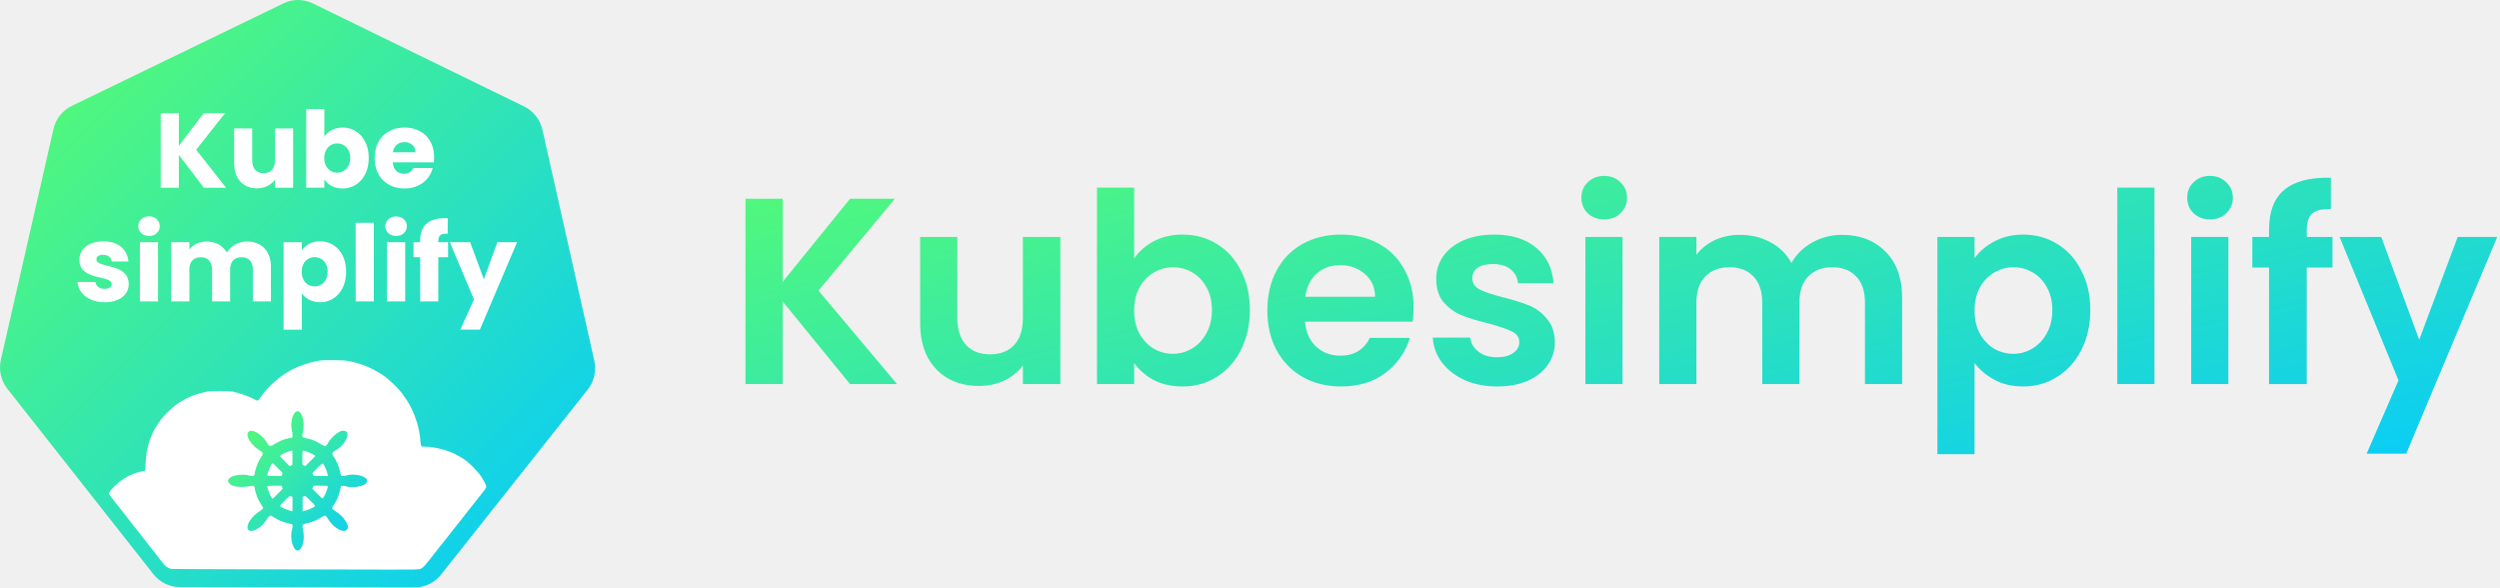
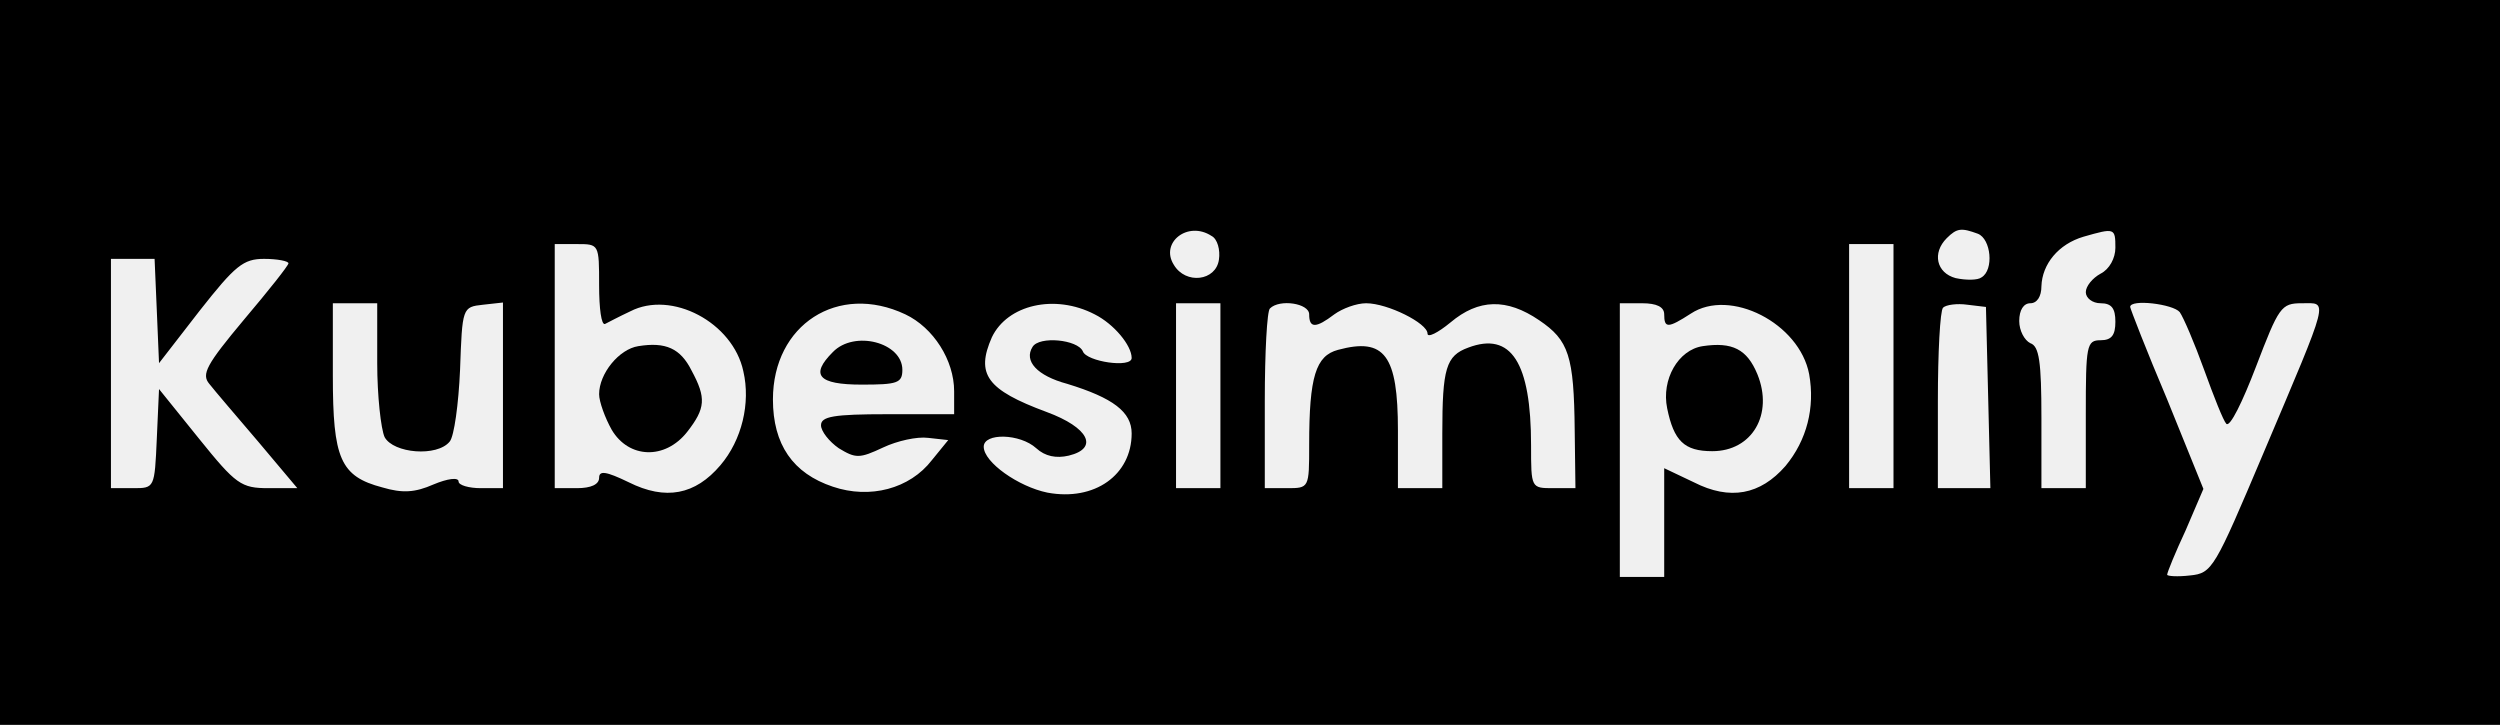
- <svg xmlns="http://www.w3.org/2000/svg" width="18245" height="4287" viewBox="0 0 18245 4287" fill="none">
-   <path d="M3220.16 4193.41C3173.37 4252.78 3101.94 4287.5 3026.48 4286.99L1313.06 4284.48C1238.11 4284.48 1166.67 4249.76 1119.89 4190.39L53.907 2837.47C7.122 2778.1 -10.485 2700.12 6.116 2626.16L390.453 941.674C407.054 867.713 456.354 805.325 524.267 772.622L2069.66 24.465C2137.07 -8.238 2216.05 -8.238 2283.97 24.968L3826.85 777.15C3894.26 810.357 3943.56 872.745 3960.16 946.705L4338.96 2632.7C4355.56 2706.66 4337.45 2784.14 4290.67 2843.51L3220.16 4193.41Z" fill="url(#paint0_linear_4_88)" />
-   <path d="M2434.62 2628.13C2476.88 2628.63 2521.15 2630.64 2533.22 2632.65C2545.3 2634.67 2573.98 2640.7 2596.11 2646.73C2618.75 2652.77 2651.45 2663.83 2669.56 2670.87C2687.17 2677.91 2712.33 2689.48 2725.41 2696.52C2738.49 2703.56 2758.61 2715.13 2769.68 2721.66C2781.25 2728.2 2801.88 2742.28 2815.97 2752.84C2830.05 2763.4 2857.73 2788.04 2878.35 2808.16C2898.48 2827.77 2923.13 2854.93 2933.19 2868C2942.75 2881.08 2958.85 2903.71 2968.41 2917.79C2977.46 2931.87 2991.55 2955.5 2999.1 2970.59C3007.15 2985.68 3019.22 3013.33 3026.77 3032.44C3033.81 3051.05 3042.87 3077.2 3046.89 3090.78C3050.41 3103.85 3053.94 3118.44 3054.94 3122.96C3055.95 3127.99 3058.97 3143.08 3061.98 3157.16C3065 3171.24 3068.02 3198.39 3069.53 3217.5C3070.54 3236.11 3073.56 3253.71 3075.57 3255.72C3078.08 3258.74 3088.65 3260.25 3107.77 3260.25C3123.36 3260.25 3142.98 3261.25 3152.04 3263.26C3160.59 3264.77 3178.7 3268.29 3191.78 3270.3C3204.87 3272.82 3225.49 3277.85 3238.07 3281.37C3250.14 3284.89 3268.26 3291.43 3278.82 3294.95C3288.88 3298.47 3309.51 3307.52 3324.6 3315.06C3339.7 3322.1 3366.36 3337.69 3384.47 3349.26C3405.6 3363.34 3430.26 3383.96 3455.91 3410.61C3478.05 3432.73 3502.7 3461.4 3512.26 3475.98C3521.32 3490.06 3533.89 3511.69 3539.93 3523.76C3545.97 3535.82 3551 3548.9 3551 3552.92C3551 3556.44 3543.45 3569.01 3534.4 3580.08C3525.34 3591.64 3497.17 3627.85 3471.01 3660.54C3444.85 3693.73 3419.69 3725.91 3414.16 3732.45C3408.62 3739.49 3389 3764.63 3369.88 3789.28C3350.77 3813.92 3334.16 3834.53 3333.16 3835.54C3332.15 3836.55 3323.09 3848.11 3312.53 3861.19C3301.96 3874.26 3285.36 3895.89 3275.3 3908.96C3265.24 3922.04 3256.18 3933.6 3255.18 3934.61C3254.17 3935.61 3244.11 3948.19 3233.04 3962.27C3221.47 3976.35 3210.4 3990.43 3207.38 3993.44C3204.36 3996.96 3196.82 4006.52 3190.28 4015.57C3183.74 4024.12 3161.6 4052.28 3141.47 4077.93C3120.85 4103.58 3099.72 4129.72 3093.68 4135.76C3087.64 4142.3 3075.57 4149.34 3067.02 4152.35C3052.93 4156.38 3019.22 4157.38 2838.61 4156.88C2722.39 4156.38 2319.91 4155.37 1944.59 4154.87C1569.28 4154.37 1256.85 4152.86 1250.31 4151.85C1243.77 4150.34 1232.2 4145.82 1224.66 4141.79C1217.11 4137.27 1207.05 4129.22 1202.02 4124.19C1196.98 4118.66 1185.92 4106.09 1177.87 4095.53C1169.82 4084.97 1153.21 4063.35 1141.14 4047.25C1129.07 4031.66 1118.5 4018.09 1117.49 4017.08C1115.99 4016.07 1102.9 3998.98 1087.31 3979.36C1072.22 3959.25 1050.58 3931.59 1039.51 3917.51C1027.94 3903.43 1009.33 3879.79 997.756 3864.71C985.682 3849.62 973.608 3834.53 971.092 3831.52C968.073 3828.5 961.03 3818.95 954.993 3810.9C948.955 3802.85 931.85 3780.73 917.26 3761.62C902.67 3743.01 868.962 3700.27 842.298 3666.57C815.633 3633.38 794 3604.22 794 3602.71C794 3600.7 798.528 3592.65 804.062 3584.6C809.596 3576.56 824.186 3559.96 837.267 3547.39C849.844 3535.32 866.447 3520.74 873.993 3514.7C881.54 3509.17 897.639 3498.11 909.714 3490.57C921.788 3483.02 938.893 3473.47 946.943 3469.95C955.496 3465.92 968.577 3460.39 976.123 3457.38C983.67 3453.86 1000.77 3448.32 1014.36 3444.8C1027.94 3441.28 1042.53 3438.27 1046.56 3438.27C1051.09 3438.27 1056.12 3436.25 1058.13 3434.24C1060.64 3431.23 1062.66 3409.1 1063.66 3378.42C1065.17 3346.24 1068.19 3312.55 1073.22 3289.41C1077.25 3268.29 1085.3 3237.62 1090.83 3220.52C1096.36 3203.92 1106.43 3178.28 1112.97 3164.2C1119.51 3150.12 1131.58 3126.98 1140.13 3112.9C1149.19 3098.82 1164.28 3076.19 1173.84 3063.12C1183.4 3050.04 1207.55 3023.89 1226.67 3004.78C1246.29 2985.68 1274.97 2961.03 1291.06 2949.97C1306.66 2938.91 1336.85 2921.31 1357.47 2910.24C1378.1 2899.68 1403.76 2888.12 1415.33 2884.09C1426.4 2880.07 1446.52 2874.04 1459.6 2870.52C1472.68 2866.49 1493.31 2861.46 1505.39 2858.95C1520.48 2855.93 1552.68 2854.42 1606.01 2854.42C1657.83 2854.42 1690.53 2855.93 1702.6 2858.45C1713.17 2860.96 1727.76 2864.98 1735.3 2867C1742.85 2869.01 1763.48 2875.54 1781.09 2881.08C1798.7 2887.11 1827.88 2899.18 1845.99 2908.23C1863.6 2917.28 1879.69 2924.83 1881.71 2924.83C1883.22 2924.83 1890.76 2915.77 1898.31 2904.71C1905.35 2894.15 1920.45 2874.04 1931.01 2860.96C1941.58 2847.89 1964.22 2823.75 1980.82 2808.16C1997.42 2792.07 2024.08 2768.93 2039.68 2756.36C2055.78 2744.29 2078.42 2727.7 2091 2720.66C2103.07 2713.11 2129.23 2699.03 2148.85 2688.98C2168.48 2679.42 2200.67 2666.35 2220.29 2659.81C2239.92 2653.27 2269.6 2644.72 2286.7 2640.7C2303.31 2637.18 2326.45 2632.15 2337.52 2630.64C2348.59 2628.63 2392.36 2627.63 2434.62 2628.13Z" fill="white" />
-   <path d="M1488.39 1370.07H1650.43L1432.03 1092.84L1642.88 826.187H1486.88L1305.73 1064.67V826.187H1173.38V1370.07H1305.73V1130.07L1488.39 1370.07ZM2140.06 937.378H2007.71V1172.34C2007.71 1231.2 1975 1263.91 1923.67 1263.91C1874.36 1263.91 1841.15 1231.2 1841.15 1172.34V937.378H1709.3V1189.95C1709.3 1305.67 1776.73 1374.59 1876.87 1374.59C1934.74 1374.59 1981.04 1347.93 2007.71 1311.2V1370.07H2140.06V937.378ZM2368.01 998.256V796H2235.67V1369.56H2368.01V1309.19C2392.17 1346.92 2437.96 1375.6 2501.36 1375.6C2607.54 1375.6 2692.08 1289.06 2692.08 1152.72C2692.08 1016.37 2608.05 930.838 2501.36 930.838C2439.47 930.838 2392.17 959.516 2368.01 998.256ZM2557.22 1152.72C2557.22 1221.64 2511.93 1260.38 2461.61 1260.38C2412.29 1260.38 2367.01 1222.15 2367.01 1153.22C2367.01 1084.29 2412.29 1046.56 2461.61 1046.56C2511.93 1046.56 2557.22 1083.79 2557.22 1152.72ZM2952.24 1037C2996.53 1037 3033.76 1064.17 3033.76 1111.46H2867.7C2875.76 1063.66 2908.97 1037 2952.24 1037ZM3159.07 1226.17H3018.17C3007.09 1249.32 2986.46 1267.93 2949.22 1267.93C2906.45 1267.93 2871.73 1241.77 2867.2 1184.92H3167.12C3168.63 1171.83 3169.13 1158.75 3169.13 1146.17C3169.13 1014.86 3080.06 930.838 2953.75 930.838C2825.43 930.838 2735.36 1016.37 2735.36 1153.22C2735.36 1290.57 2826.94 1375.6 2953.75 1375.6C3061.44 1375.6 3138.43 1310.7 3159.07 1226.17ZM939.888 2073.94C937.876 1912.94 703.881 1961.74 703.881 1892.81C703.881 1872.18 720.99 1859.61 751.686 1859.61C788.924 1859.61 811.569 1878.72 815.595 1908.41H937.876C929.321 1822.88 867.426 1760.99 755.712 1760.99C642.489 1760.99 579.587 1821.37 579.587 1895.33C579.587 2053.81 815.595 2003.5 815.595 2073.43C815.595 2092.55 797.479 2108.15 763.26 2108.15C727.029 2108.15 699.855 2088.02 696.836 2057.84H566C572.039 2141.36 649.534 2205.76 764.77 2205.76C873.464 2205.76 939.888 2149.41 939.888 2073.94ZM1021.41 2199.72H1153.75V1767.53H1021.41V2199.72ZM1088.34 1722.25C1134.63 1722.25 1166.34 1690.56 1166.34 1650.81C1166.34 1610.56 1134.63 1578.86 1088.34 1578.86C1041.03 1578.86 1009.33 1610.56 1009.33 1650.81C1009.33 1690.56 1041.03 1722.25 1088.34 1722.25ZM1846.18 2199.72H1978.02V1947.15C1978.02 1830.93 1908.58 1762.5 1801.9 1762.5C1738.99 1762.5 1684.65 1797.22 1655.96 1843C1626.78 1791.18 1573.94 1762.5 1509.02 1762.5C1452.16 1762.5 1408.38 1786.65 1382.72 1821.37V1767.03H1249.87V2199.72H1382.72V1964.76C1382.72 1908.41 1414.92 1877.22 1465.75 1877.22C1516.07 1877.22 1548.27 1908.41 1548.27 1964.76V2199.72H1680.12V1964.76C1680.12 1908.41 1712.83 1877.22 1763.15 1877.22C1813.47 1877.22 1846.18 1908.41 1846.18 1964.76V2199.72ZM2203.46 1828.41V1767.53H2070.61V2406H2203.46V2139.34C2227.11 2175.57 2272.9 2205.76 2336.81 2205.76C2442.99 2205.76 2527.03 2119.22 2527.03 1982.87C2527.03 1846.52 2442.99 1760.99 2336.81 1760.99C2272.9 1760.99 2227.11 1790.68 2203.46 1828.41ZM2392.17 1982.87C2392.17 2051.8 2347.38 2090.54 2297.06 2090.54C2247.24 2090.54 2202.45 2052.3 2202.45 1983.37C2202.45 1914.45 2247.24 1876.71 2297.06 1876.71C2347.38 1876.71 2392.17 1913.94 2392.17 1982.87ZM2596.97 2199.72H2729.32V1626.16H2596.97V2199.72ZM2825.43 2199.72H2958.28V1767.53H2825.43V2199.72ZM2892.36 1722.25C2938.66 1722.25 2970.36 1690.56 2970.36 1651.31C2970.36 1611.06 2938.66 1579.37 2892.36 1579.37C2845.06 1579.37 2813.36 1611.06 2813.36 1651.31C2813.36 1690.56 2845.06 1722.25 2892.36 1722.25ZM3067.48 2199.72H3199.83V1877.22H3271.28V1767.53H3199.83V1763.51C3199.83 1717.73 3217.94 1702.13 3268.77 1705.65V1592.95C3136.92 1585.91 3067.48 1641.75 3067.48 1754.96V1767.53H3019.17V1877.22H3067.48V2199.72ZM3532.45 2038.22L3432.31 1767.53H3284.37L3460.49 2185.13L3360.85 2405.5H3503.77L3775 1767.53H3631.58L3532.45 2038.22Z" fill="white" />
-   <path fill-rule="evenodd" clip-rule="evenodd" d="M2167.64 3001.84C2135.08 3011.61 2116.96 3088.47 2132.57 3150.56C2135.25 3161.2 2135.61 3164.37 2135.61 3177.08V3191.52L2131.85 3193.09C2129.79 3193.96 2124.16 3195.26 2119.35 3195.98C2114.54 3196.7 2109.7 3197.77 2108.6 3198.36C2107.5 3198.95 2103.31 3199.95 2099.28 3200.57C2072.31 3204.76 2033.27 3221.73 1995.75 3245.59C1973.18 3259.94 1962.13 3256.93 1950.56 3233.29C1928.75 3188.76 1861.14 3138.54 1830.48 3144.11C1777.97 3153.64 1818.47 3240.79 1897.01 3287.28C1919.08 3300.34 1923.16 3309.67 1913.5 3324.96C1911.15 3328.67 1907.07 3335.1 1904.44 3339.24C1901.81 3343.39 1899.65 3347.13 1899.65 3347.56C1899.65 3347.99 1898.21 3350.58 1896.46 3353.33C1880.79 3377.8 1862.96 3427.79 1858.39 3460.11C1856.39 3474.2 1844.46 3477.99 1822.51 3471.5C1747.27 3449.26 1645.55 3481.06 1668.22 3519.74C1673.99 3529.59 1689.98 3542.63 1697.85 3543.91C1699.86 3544.24 1705.36 3545.85 1710.08 3547.49C1732.94 3555.44 1790.24 3555.82 1817.49 3548.2C1823.64 3546.49 1828.91 3545.87 1839.85 3545.61C1856.91 3545.21 1856.36 3544.82 1858.71 3559C1866.18 3604.25 1882.29 3645.2 1908.68 3686.05C1911.91 3691.04 1916.22 3697.97 1918.26 3701.46L1921.96 3707.78L1918.84 3711.73C1913.74 3718.17 1905.97 3724.61 1895.7 3730.93C1856.49 3755.02 1820.48 3795.64 1810.76 3826.73C1784.66 3910.18 1896.03 3878.06 1949.73 3786.64C1963.49 3763.22 1973.08 3758.52 1987.54 3768.11C2027.11 3794.36 2061.98 3810.07 2097.56 3817.68C2102.98 3818.84 2108.88 3820.39 2110.67 3821.14C2112.46 3821.88 2116.65 3822.81 2119.98 3823.19C2135.33 3824.94 2135.61 3825.27 2135.61 3841.66C2135.61 3852.22 2135.23 3854.93 2132.55 3863.66C2120.92 3901.43 2125.46 3955.81 2143.19 3991.1C2180.94 4066.23 2235.06 3970.61 2212.54 3868.57C2204.82 3833.58 2207.2 3826.62 2228.38 3822.25C2278.46 3811.93 2304.97 3801.14 2350.06 3772.75C2373.43 3758.03 2378.64 3759.73 2395.05 3787.46C2436.17 3856.95 2517.62 3898.42 2537.27 3859.87C2545.82 3843.09 2536.02 3817.56 2506.4 3779.49C2497.5 3768.05 2470.65 3744.32 2457.28 3736.08C2441.89 3726.6 2427.69 3715.26 2425.08 3710.37C2423.26 3706.98 2424.12 3705.08 2435.31 3687.69C2461.05 3647.69 2471.08 3624.86 2480.97 3583.7C2483.04 3575.1 2485.93 3563.07 2487.4 3556.97L2490.07 3545.88L2503.68 3545.91C2514.8 3545.94 2518.58 3546.35 2524.39 3548.17C2594.98 3570.19 2697.92 3537.65 2678.38 3499.49C2663.5 3470.44 2581.08 3453.86 2529.07 3469.45C2518.4 3472.65 2509.93 3473.59 2498.63 3472.84L2490.05 3472.27L2487.9 3463.69C2486.71 3458.98 2483.82 3446.95 2481.47 3436.97C2471.62 3395.13 2460.08 3368.92 2433.95 3329.09C2420.82 3309.07 2423.54 3301.45 2448.71 3287.62C2527.73 3244.18 2568.32 3143.35 2506.69 3143.56C2489.32 3143.62 2484.17 3145.93 2452.74 3167.75C2432.14 3182.06 2406.82 3210.72 2393.52 3234.78C2380.08 3259.12 2372.76 3260.46 2345.89 3243.46C2311.86 3221.94 2281.38 3208.44 2252.37 3202.06C2248.33 3201.17 2243.2 3199.99 2240.99 3199.45C2238.77 3198.9 2232.49 3197.57 2227.04 3196.48C2206.28 3192.35 2202.83 3184.85 2210.08 3159.66C2230.4 3089.12 2203.99 2990.92 2167.64 3001.84ZM2134.17 3289.99C2135.52 3293 2135.97 3383.98 2134.66 3388.85C2133.11 3394.62 2130.96 3396.32 2121.84 3399.01L2114.04 3401.3L2078.44 3365.66C2057.74 3344.94 2042.84 3329.25 2042.84 3328.19C2042.84 3324.06 2069.09 3308.9 2090.76 3300.52C2118.6 3289.73 2132.54 3286.36 2134.17 3289.99ZM2227.93 3291.69C2254.12 3298.71 2301.99 3322.11 2301.99 3327.89C2301.99 3328.55 2285.73 3345.34 2265.85 3365.22L2229.71 3401.35L2221.73 3398.59C2206.78 3393.42 2206.94 3394.09 2207.39 3336.94C2207.8 3284.14 2206.93 3286.06 2227.93 3291.69ZM1997.46 3385.77C1999.96 3387.74 2015.75 3403.25 2032.56 3420.22C2067.51 3455.53 2065.1 3451.35 2059.01 3465.98L2055.76 3473.78L2018.29 3473.77C1970.34 3473.77 1952.11 3473 1951.32 3470.94C1949.06 3465.05 1961.31 3429.99 1975.38 3402.09C1987.26 3378.53 1987.8 3378.13 1997.46 3385.77ZM2359.32 3384.99C2371.96 3402.44 2390.7 3448.99 2393.13 3468.99L2393.72 3473.78H2341.82H2289.93L2287.26 3468.51C2285.79 3465.61 2283.73 3460.77 2282.69 3457.74L2280.81 3452.25L2288.56 3444.11C2338 3392.16 2354.51 3378.36 2359.32 3384.99ZM2056.58 3549.04C2058.09 3551.61 2060.39 3556.65 2061.69 3560.24L2064.06 3566.78L2040.09 3591.12C2026.9 3604.51 2010.28 3621.13 2003.16 3628.05L1990.21 3640.64L1987.82 3637.87C1973.13 3620.79 1946.72 3553.34 1952.47 3547.58C1954.69 3545.36 1966.9 3544.78 2016.33 3544.55L2053.85 3544.37L2056.58 3549.04ZM2364.9 3545.04C2395.44 3545.82 2393.73 3545.04 2391.74 3557.34C2389.65 3570.33 2378.13 3600.68 2369.04 3617.18C2353.89 3644.65 2360.07 3646.33 2316.8 3603.04L2280.69 3566.92L2283.32 3559.94C2284.77 3556.1 2287.08 3551.03 2288.47 3548.66L2290.99 3544.37H2314.98C2328.18 3544.37 2350.64 3544.67 2364.9 3545.04ZM2260.21 3648.49C2307.9 3695.36 2306.51 3692.39 2285.86 3703.38C2262.35 3715.89 2229.68 3728.21 2214 3730.47L2209.2 3731.16L2209.47 3678.41L2209.73 3625.66L2217.79 3622.37C2229.81 3617.48 2226.73 3615.58 2260.21 3648.49ZM2129.81 3623.48L2135.61 3626.2V3678.7V3731.21L2130.78 3730.63C2124.09 3729.84 2102.09 3723.29 2094.77 3719.91C2091.44 3718.37 2086.45 3716.3 2083.68 3715.3C2070.79 3710.66 2042.84 3694.93 2042.84 3692.32C2042.84 3689.33 2105.53 3625.65 2112.82 3621.24C2115.89 3619.38 2123.09 3620.33 2129.81 3623.48Z" fill="url(#paint1_linear_4_88)" />
-   <path d="M6206.29 2803L5714.04 2200.28V2803H5442.72V1450.28H5714.04V2056.87L6206.29 1450.28H6533.82L5975.67 2120.82L6549.32 2803H6206.29ZM7741.36 1729.35V2803H7468.1V2667.34C7433.21 2713.85 7387.35 2750.67 7330.5 2777.81C7274.94 2803.65 7214.22 2816.57 7148.33 2816.57C7064.35 2816.57 6990.06 2799.12 6925.46 2764.24C6860.86 2728.06 6809.82 2675.74 6772.36 2607.26C6736.18 2537.49 6718.09 2454.81 6718.09 2359.2V1729.35H6989.41V2320.44C6989.41 2405.71 7010.73 2471.6 7053.37 2518.11C7096 2563.33 7154.14 2585.94 7227.79 2585.94C7302.72 2585.94 7361.51 2563.33 7404.14 2518.11C7446.78 2471.6 7468.1 2405.71 7468.1 2320.44V1729.35H7741.36ZM8280.38 1886.33C8315.26 1834.65 8363.07 1792.66 8423.79 1760.36C8485.81 1728.06 8556.22 1711.91 8635.03 1711.91C8726.76 1711.91 8809.45 1734.52 8883.1 1779.74C8958.03 1824.96 9016.82 1889.56 9059.45 1973.54C9103.38 2056.22 9125.35 2152.48 9125.35 2262.3C9125.35 2372.12 9103.38 2469.66 9059.45 2554.94C9016.82 2638.92 8958.03 2704.16 8883.1 2750.67C8809.45 2797.19 8726.76 2820.44 8635.03 2820.44C8554.93 2820.44 8484.51 2804.94 8423.79 2773.93C8364.36 2741.63 8316.55 2700.29 8280.38 2649.9V2803H8009.06V1368.88H8280.38V1886.33ZM8848.21 2262.3C8848.21 2197.7 8834.65 2142.14 8807.51 2095.63C8781.67 2047.83 8746.79 2011.65 8702.86 1987.1C8660.23 1962.55 8613.71 1950.28 8563.33 1950.28C8514.23 1950.28 8467.72 1963.2 8423.79 1989.04C8381.15 2013.59 8346.27 2049.76 8319.14 2097.57C8293.3 2145.37 8280.38 2201.57 8280.38 2266.17C8280.38 2330.77 8293.3 2386.98 8319.14 2434.78C8346.27 2482.58 8381.15 2519.41 8423.79 2545.25C8467.72 2569.79 8514.23 2582.07 8563.33 2582.07C8613.71 2582.07 8660.23 2569.15 8702.86 2543.31C8746.79 2517.47 8781.67 2480.65 8807.51 2432.84C8834.65 2385.04 8848.21 2328.19 8848.21 2262.3ZM10320.6 2242.92C10320.6 2281.68 10318 2316.56 10312.8 2347.57H9527.94C9534.4 2425.09 9561.53 2485.81 9609.33 2529.74C9657.14 2573.67 9715.92 2595.63 9785.69 2595.63C9886.47 2595.63 9958.17 2552.35 10000.8 2465.79H10293.4C10262.4 2569.15 10203 2654.42 10115.1 2721.6C10027.3 2787.5 9919.41 2820.44 9791.5 2820.44C9688.14 2820.44 9595.12 2797.83 9512.43 2752.61C9431.04 2706.1 9367.08 2640.85 9320.57 2556.87C9275.35 2472.89 9252.74 2375.99 9252.74 2266.17C9252.74 2155.06 9275.35 2057.52 9320.57 1973.54C9365.79 1889.56 9429.1 1824.96 9510.49 1779.74C9591.89 1734.52 9685.56 1711.91 9791.5 1711.91C9893.57 1711.91 9984.66 1733.87 10064.8 1777.8C10146.2 1821.73 10208.8 1884.39 10252.7 1965.78C10298 2045.89 10320.6 2138.27 10320.6 2242.92ZM10039.6 2165.4C10038.3 2095.63 10013.1 2040.07 9963.99 1998.73C9914.89 1956.09 9854.81 1934.78 9783.75 1934.78C9716.57 1934.78 9659.72 1955.45 9613.21 1996.79C9567.99 2036.84 9540.21 2093.05 9529.87 2165.4H10039.6ZM10929.5 2820.44C10841.6 2820.44 10762.8 2804.94 10693 2773.93C10623.3 2741.63 10567.7 2698.35 10526.4 2644.08C10486.3 2589.82 10464.4 2529.74 10460.5 2463.85H10733.7C10738.9 2505.19 10758.9 2539.43 10793.8 2566.56C10830 2593.7 10874.6 2607.26 10927.5 2607.26C10979.2 2607.26 11019.3 2596.93 11047.7 2576.25C11077.4 2555.58 11092.3 2529.1 11092.3 2496.8C11092.3 2461.91 11074.2 2436.07 11038 2419.28C11003.1 2401.19 10946.9 2381.81 10869.4 2361.14C10789.3 2341.76 10723.4 2321.73 10671.7 2301.06C10621.3 2280.39 10577.4 2248.73 10539.9 2206.1C10503.8 2163.46 10485.7 2105.97 10485.7 2033.61C10485.7 1974.18 10502.5 1919.92 10536.1 1870.82C10570.9 1821.73 10620 1782.97 10683.3 1754.54C10747.9 1726.12 10823.5 1711.91 10910.1 1711.91C11038 1711.91 11140.1 1744.21 11216.3 1808.81C11292.5 1872.11 11334.5 1958.03 11342.3 2066.56H11082.6C11078.7 2023.92 11060.6 1990.33 11028.3 1965.78C10997.3 1939.94 10955.3 1927.02 10902.3 1927.02C10853.2 1927.02 10815.1 1936.07 10788 1954.16C10762.2 1972.24 10749.2 1997.44 10749.2 2029.74C10749.2 2065.91 10767.3 2093.69 10803.5 2113.07C10839.7 2131.16 10895.9 2149.89 10972.1 2169.27C11049.6 2188.65 11113.6 2208.68 11164 2229.35C11214.4 2250.02 11257.6 2282.32 11293.8 2326.25C11331.3 2368.89 11350.7 2425.74 11352 2496.8C11352 2558.81 11334.5 2614.37 11299.6 2663.46C11266 2712.56 11216.9 2751.32 11152.3 2779.74C11089 2806.88 11014.7 2820.44 10929.5 2820.44ZM11712.3 1601.44C11664.5 1601.44 11624.4 1586.58 11592.1 1556.87C11561.1 1525.86 11545.6 1487.74 11545.6 1442.52C11545.6 1397.3 11561.1 1359.84 11592.1 1330.12C11624.4 1299.11 11664.5 1283.61 11712.3 1283.61C11760.1 1283.61 11799.5 1299.11 11830.5 1330.12C11862.8 1359.84 11878.9 1397.3 11878.9 1442.52C11878.9 1487.74 11862.8 1525.86 11830.5 1556.87C11799.5 1586.58 11760.1 1601.44 11712.3 1601.44ZM11846 1729.35V2803H11574.7V1729.35H11846ZM13447.4 1713.84C13579.2 1713.84 13685.1 1754.54 13765.2 1835.94C13846.6 1916.04 13887.3 2028.45 13887.3 2173.15V2803H13616V2209.97C13616 2125.99 13594.7 2062.04 13552.1 2018.11C13509.4 1972.89 13451.3 1950.28 13377.6 1950.28C13304 1950.28 13245.2 1972.89 13201.3 2018.11C13158.6 2062.04 13137.3 2125.99 13137.3 2209.97V2803H12866V2209.97C12866 2125.99 12844.7 2062.04 12802 2018.11C12759.4 1972.89 12701.3 1950.28 12627.6 1950.28C12552.7 1950.28 12493.3 1972.89 12449.3 2018.11C12406.7 2062.04 12385.4 2125.99 12385.4 2209.97V2803H12114.1V1729.35H12385.4V1859.19C12420.3 1813.97 12464.8 1778.44 12519.1 1752.6C12574.7 1726.76 12635.4 1713.84 12701.3 1713.84C12785.3 1713.84 12860.2 1731.93 12926.1 1768.11C12992 1802.99 13043 1853.38 13079.2 1919.27C13114.1 1857.26 13164.5 1807.51 13230.3 1770.05C13297.5 1732.58 13369.9 1713.84 13447.4 1713.84ZM14416.1 1884.39C14451 1835.29 14498.8 1794.59 14559.5 1762.29C14621.5 1728.7 14692 1711.91 14770.8 1711.91C14862.5 1711.91 14945.2 1734.52 15018.8 1779.74C15093.8 1824.96 15152.6 1889.56 15195.2 1973.54C15239.1 2056.22 15261.1 2152.48 15261.1 2262.3C15261.1 2372.12 15239.1 2469.66 15195.2 2554.94C15152.6 2638.92 15093.8 2704.16 15018.8 2750.67C14945.2 2797.19 14862.5 2820.44 14770.8 2820.44C14692 2820.44 14622.2 2804.29 14561.5 2771.99C14502 2739.69 14453.6 2698.99 14416.1 2649.9V3314.63H14144.8V1729.35H14416.1V1884.39ZM14984 2262.3C14984 2197.7 14970.4 2142.14 14943.3 2095.63C14917.4 2047.83 14882.5 2011.65 14838.6 1987.1C14796 1962.55 14749.5 1950.28 14699.1 1950.28C14650 1950.28 14603.5 1963.2 14559.5 1989.04C14516.9 2013.59 14482 2049.76 14454.9 2097.57C14429 2145.37 14416.1 2201.57 14416.1 2266.17C14416.1 2330.77 14429 2386.98 14454.9 2434.78C14482 2482.58 14516.9 2519.41 14559.5 2545.25C14603.5 2569.79 14650 2582.07 14699.1 2582.07C14749.5 2582.07 14796 2569.15 14838.6 2543.31C14882.5 2517.47 14917.4 2480.65 14943.3 2432.84C14970.4 2385.04 14984 2328.19 14984 2262.3ZM15729.6 1368.88V2803H15458.2V1368.88H15729.6ZM16135.2 1601.44C16087.4 1601.44 16047.4 1586.58 16015.1 1556.87C15984.1 1525.86 15968.6 1487.74 15968.6 1442.52C15968.6 1397.3 15984.1 1359.84 16015.1 1330.12C16047.4 1299.11 16087.4 1283.61 16135.2 1283.61C16183 1283.61 16222.4 1299.11 16253.4 1330.12C16285.7 1359.84 16301.9 1397.3 16301.9 1442.52C16301.9 1487.74 16285.7 1525.86 16253.4 1556.87C16222.4 1586.58 16183 1601.44 16135.2 1601.44ZM16269 1729.35V2803H15997.6V1729.35H16269ZM17029.3 1952.22H16841.3V2803H16566.1V1952.22H16444V1729.35H16566.1V1675.08C16566.1 1543.3 16603.6 1446.4 16678.5 1384.38C16753.4 1322.37 16866.5 1293.3 17017.6 1297.17V1525.86C16951.7 1524.57 16905.9 1535.55 16880 1558.8C16854.2 1582.06 16841.3 1624.05 16841.3 1684.77V1729.35H17029.3V1952.22ZM18232.2 1729.35L17567.5 3310.76H17278.7L17511.3 2775.87L17081.1 1729.35H17385.3L17662.5 2479.35L17943.5 1729.35H18232.2Z" fill="url(#paint2_linear_4_88)" />
-   <defs>
-     <linearGradient id="paint0_linear_4_88" x1="29.257" y1="0.315" x2="4316.44" y2="4286.37" gradientUnits="userSpaceOnUse">
-       <stop stop-color="#5CFF68" />
-       <stop offset="1" stop-color="#05CAFF" />
-     </linearGradient>
-     <linearGradient id="paint1_linear_4_88" x1="1671.84" y1="3001.07" x2="2688.77" y2="4002.99" gradientUnits="userSpaceOnUse">
-       <stop stop-color="#5CFF68" />
-       <stop offset="1" stop-color="#05CAFF" />
-     </linearGradient>
-     <linearGradient id="paint2_linear_4_88" x1="5396.1" y1="671.213" x2="6655.36" y2="6198.58" gradientUnits="userSpaceOnUse">
-       <stop stop-color="#5CFF68" />
-       <stop offset="1" stop-color="#05CAFF" />
-     </linearGradient>
-   </defs>
+ <svg xmlns="http://www.w3.org/2000/svg" version="1.0" width="338pt" height="98pt" viewBox="0 0 338 98" preserveAspectRatio="xMidYMid meet">
+   <g transform="translate(0,98) scale(0.1,-0.1)" fill="#000000" stroke="none">
+     <path d="M0 490 l0 -490 1690 0 1690 0 0 490 0 490 -1690 0 -1690 0 0 -490z m1638 171 c8 -4 12 -19 10 -32 -4 -29 -45 -34 -61 -7 -19 30 19 60 51 39z m1036 3 c18 -7 22 -49 5 -59 -5 -4 -21 -4 -35 -1 -26 7 -32 34 -12 54 14 14 20 14 42 6z m186 -19 c0 -14 -8 -29 -20 -35 -11 -6 -20 -17 -20 -25 0 -8 9 -15 20 -15 15 0 20 -7 20 -25 0 -18 -5 -25 -20 -25 -19 0 -20 -7 -20 -100 l0 -100 -30 0 -30 0 0 95 c0 76 -3 97 -15 101 -8 4 -15 17 -15 30 0 15 6 24 15 24 9 0 15 9 15 23 1 30 23 57 57 67 42 12 43 12 43 -15z m-2050 -51 c0 -31 3 -54 8 -52 4 2 19 10 34 17 56 29 139 -15 153 -81 10 -43 -2 -93 -31 -127 -34 -40 -74 -48 -124 -23 -31 15 -40 16 -40 6 0 -9 -11 -14 -30 -14 l-30 0 0 165 0 165 30 0 c30 0 30 0 30 -56z m1750 -109 l0 -165 -30 0 -30 0 0 165 0 165 30 0 30 0 0 -165z m-2348 75 l3 -71 55 71 c48 61 59 70 87 70 18 0 33 -3 33 -6 0 -3 -27 -37 -60 -76 -51 -61 -58 -74 -47 -87 7 -9 37 -44 66 -78 l53 -63 -39 0 c-37 0 -44 5 -94 67 l-54 67 -3 -67 c-3 -67 -3 -67 -32 -67 l-30 0 0 155 0 155 30 0 29 0 3 -70z m298 -71 c0 -44 5 -89 10 -100 12 -22 71 -27 88 -6 6 7 12 51 14 97 3 84 3 85 31 88 l27 3 0 -125 0 -126 -30 0 c-16 0 -30 4 -30 9 0 6 -15 4 -34 -4 -25 -11 -42 -12 -69 -4 -57 15 -67 39 -67 151 l0 98 30 0 30 0 0 -81z m714 66 c38 -18 66 -62 66 -104 l0 -31 -90 0 c-73 0 -90 -3 -90 -15 0 -8 11 -22 24 -31 23 -14 28 -14 60 1 19 9 46 15 61 13 l27 -3 -22 -27 c-30 -39 -84 -53 -134 -36 -54 18 -81 57 -81 118 0 101 88 158 179 115z m256 0 c26 -13 50 -42 50 -59 0 -14 -61 -5 -66 9 -7 16 -59 21 -68 6 -12 -19 6 -39 47 -50 62 -19 87 -38 87 -67 0 -56 -50 -92 -114 -80 -39 8 -86 41 -86 62 0 19 49 18 71 -2 12 -11 27 -14 44 -10 41 10 27 38 -30 59 -81 30 -96 51 -74 101 21 44 85 59 139 31z m170 -110 l0 -125 -30 0 -30 0 0 125 0 125 30 0 30 0 0 -125z m120 110 c0 -19 9 -19 34 0 11 8 30 15 43 15 29 0 83 -27 83 -41 0 -6 14 1 31 15 38 32 76 33 120 3 40 -27 47 -48 48 -149 l1 -78 -30 0 c-30 0 -30 0 -30 58 0 112 -27 154 -85 132 -30 -11 -35 -28 -35 -116 l0 -74 -30 0 -30 0 0 78 c0 102 -18 126 -81 109 -30 -8 -39 -36 -39 -128 0 -59 0 -59 -30 -59 l-30 0 0 118 c0 65 3 122 7 125 13 13 53 7 53 -8z m480 0 c0 -19 5 -19 36 1 53 35 147 -13 160 -82 8 -45 -3 -89 -32 -124 -34 -39 -75 -47 -124 -22 l-40 19 0 -73 0 -74 -30 0 -30 0 0 185 0 185 30 0 c20 0 30 -5 30 -15z m438 -112 l3 -123 -36 0 -35 0 0 118 c0 65 3 122 7 126 4 4 19 6 33 4 l25 -3 3 -122z m259 115 c5 -7 20 -42 33 -78 13 -36 26 -69 30 -73 5 -5 22 30 40 77 31 81 34 86 62 86 36 0 39 12 -52 -203 -66 -156 -69 -162 -99 -165 -17 -2 -31 -1 -31 1 0 3 11 30 25 60 l24 56 -49 121 c-28 66 -50 123 -50 125 0 11 58 4 67 -7z" />
+     <path d="M863 512 c-26 -4 -53 -37 -53 -65 0 -10 8 -32 17 -48 23 -39 72 -41 102 -3 25 32 26 46 6 83 -15 30 -35 39 -72 33z" />
+     <path d="M1126 504 c-31 -31 -20 -44 39 -44 48 0 55 2 55 20 0 37 -65 54 -94 24z" />
+     <path d="M2302 512 c-33 -5 -56 -45 -48 -84 9 -44 23 -58 61 -58 54 0 83 50 61 104 -14 34 -34 44 -74 38z" />
+   </g>
</svg>
